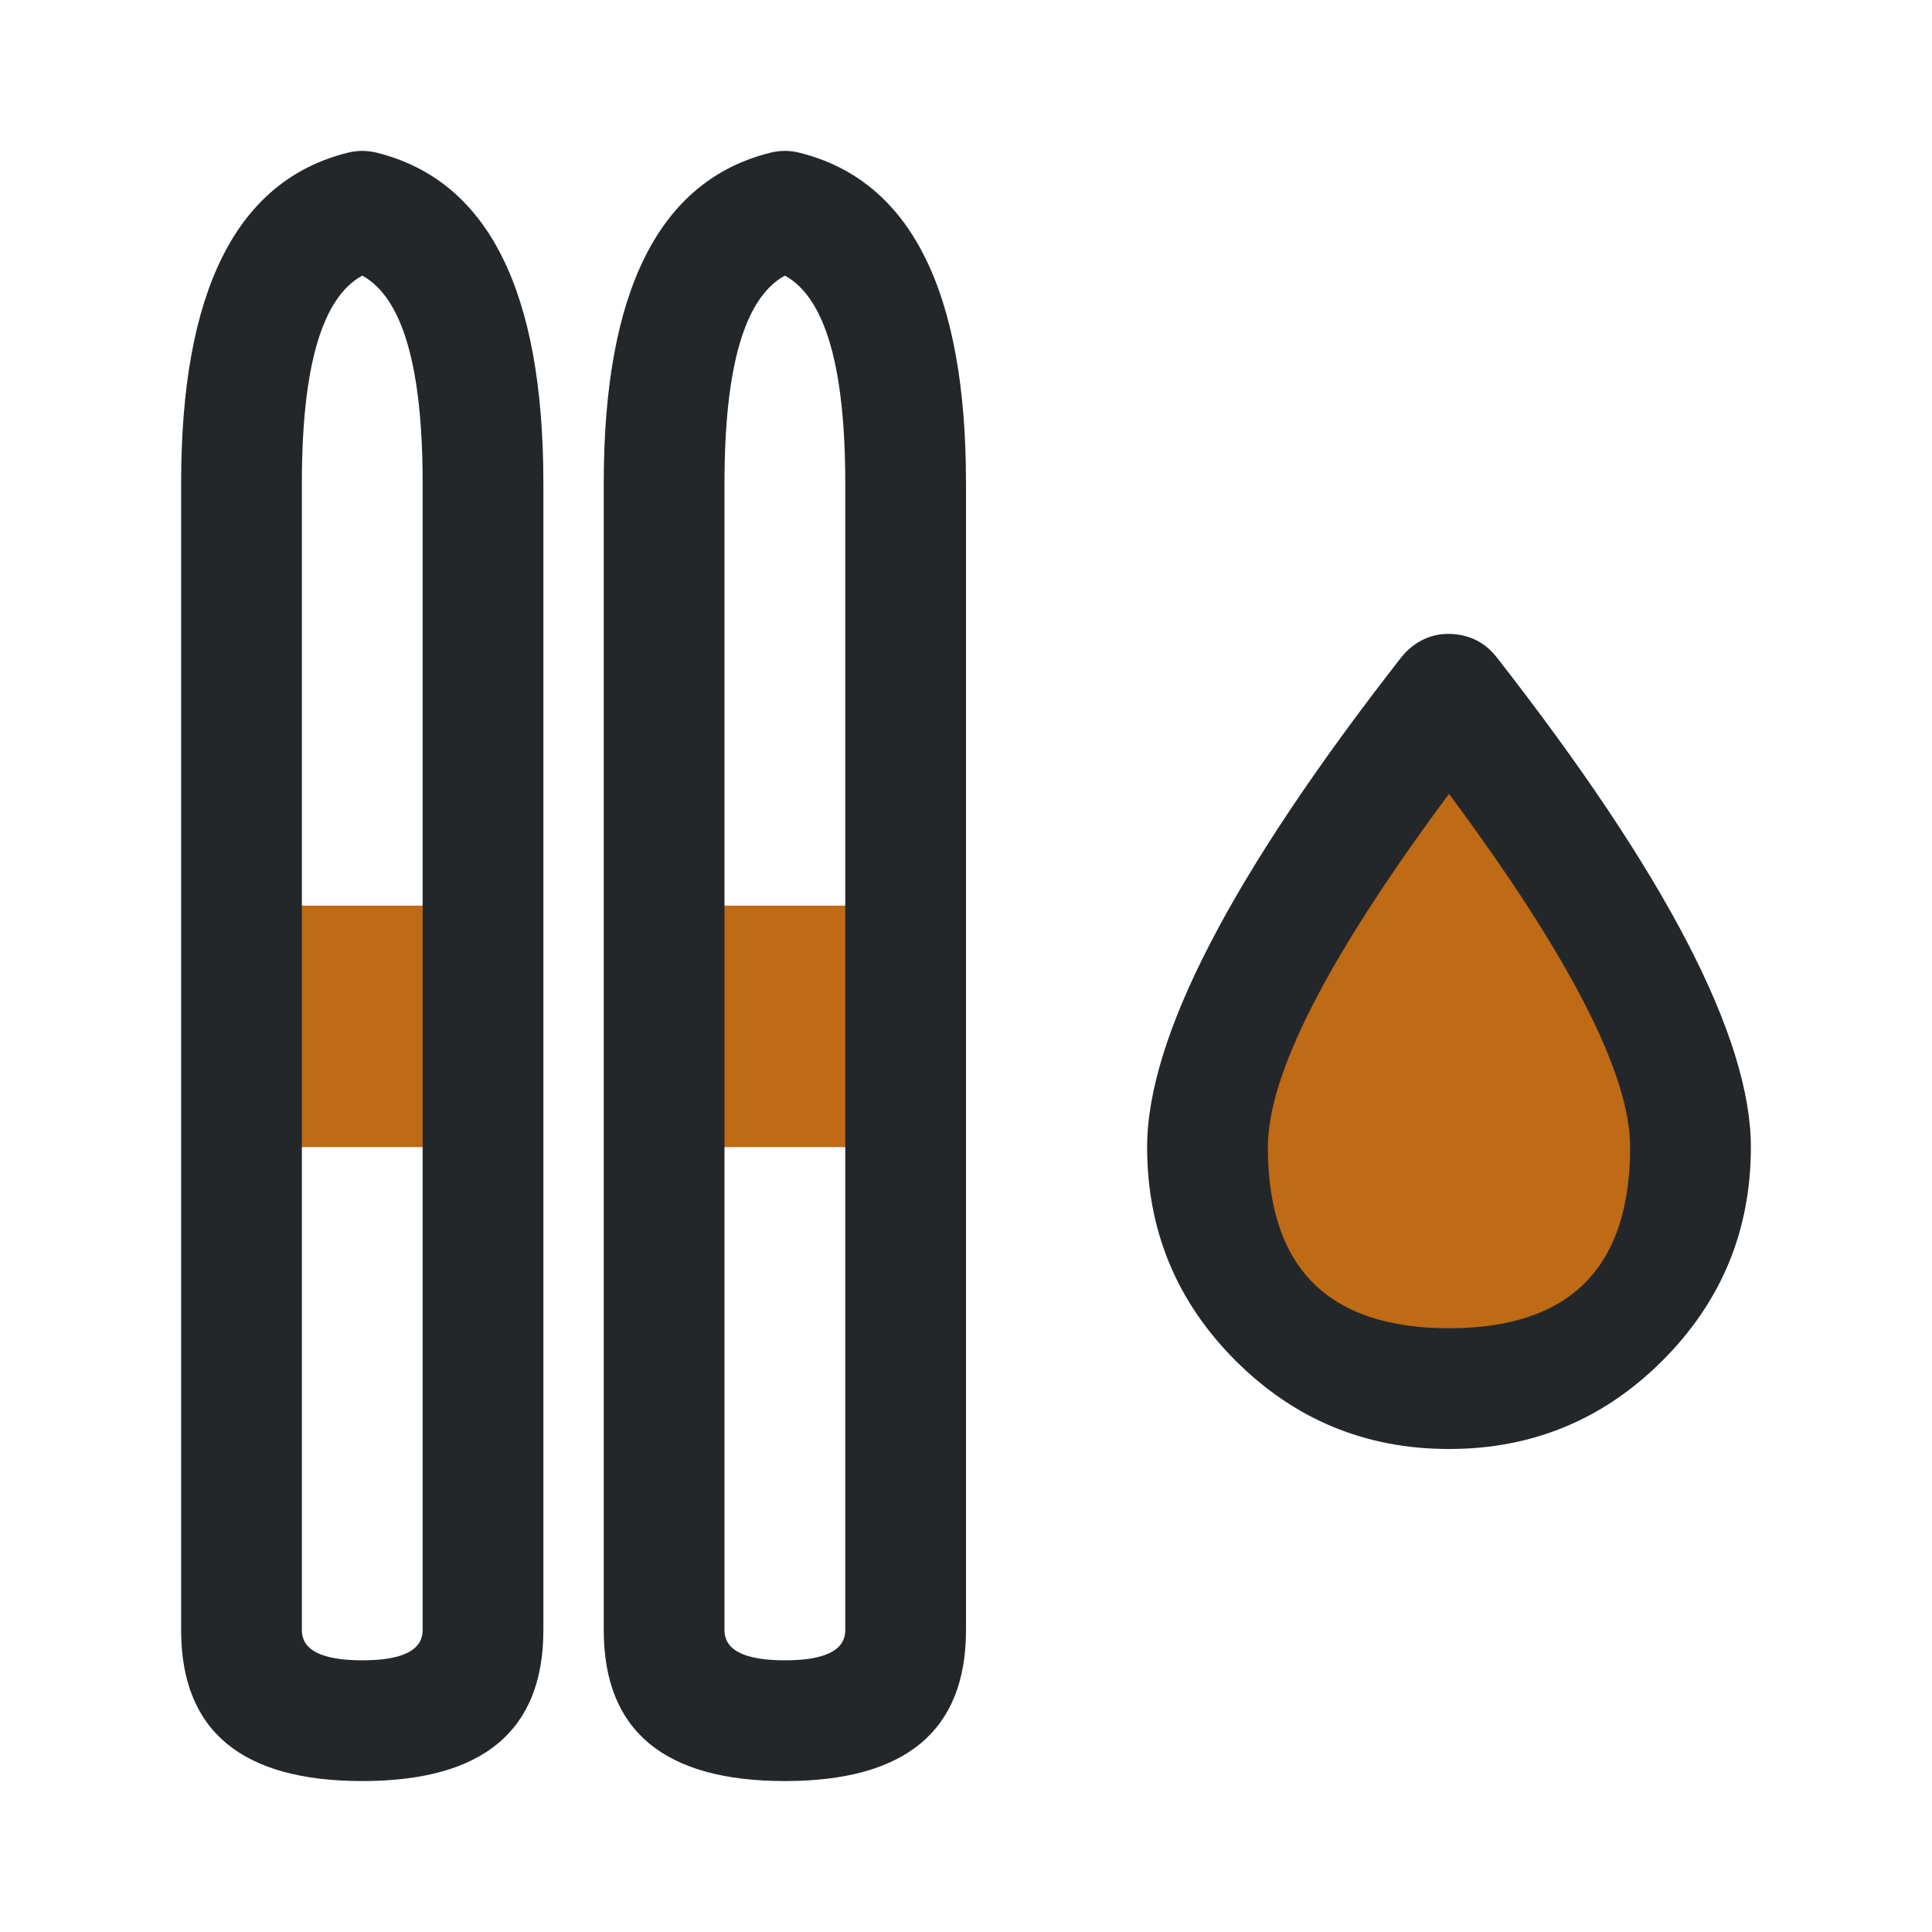
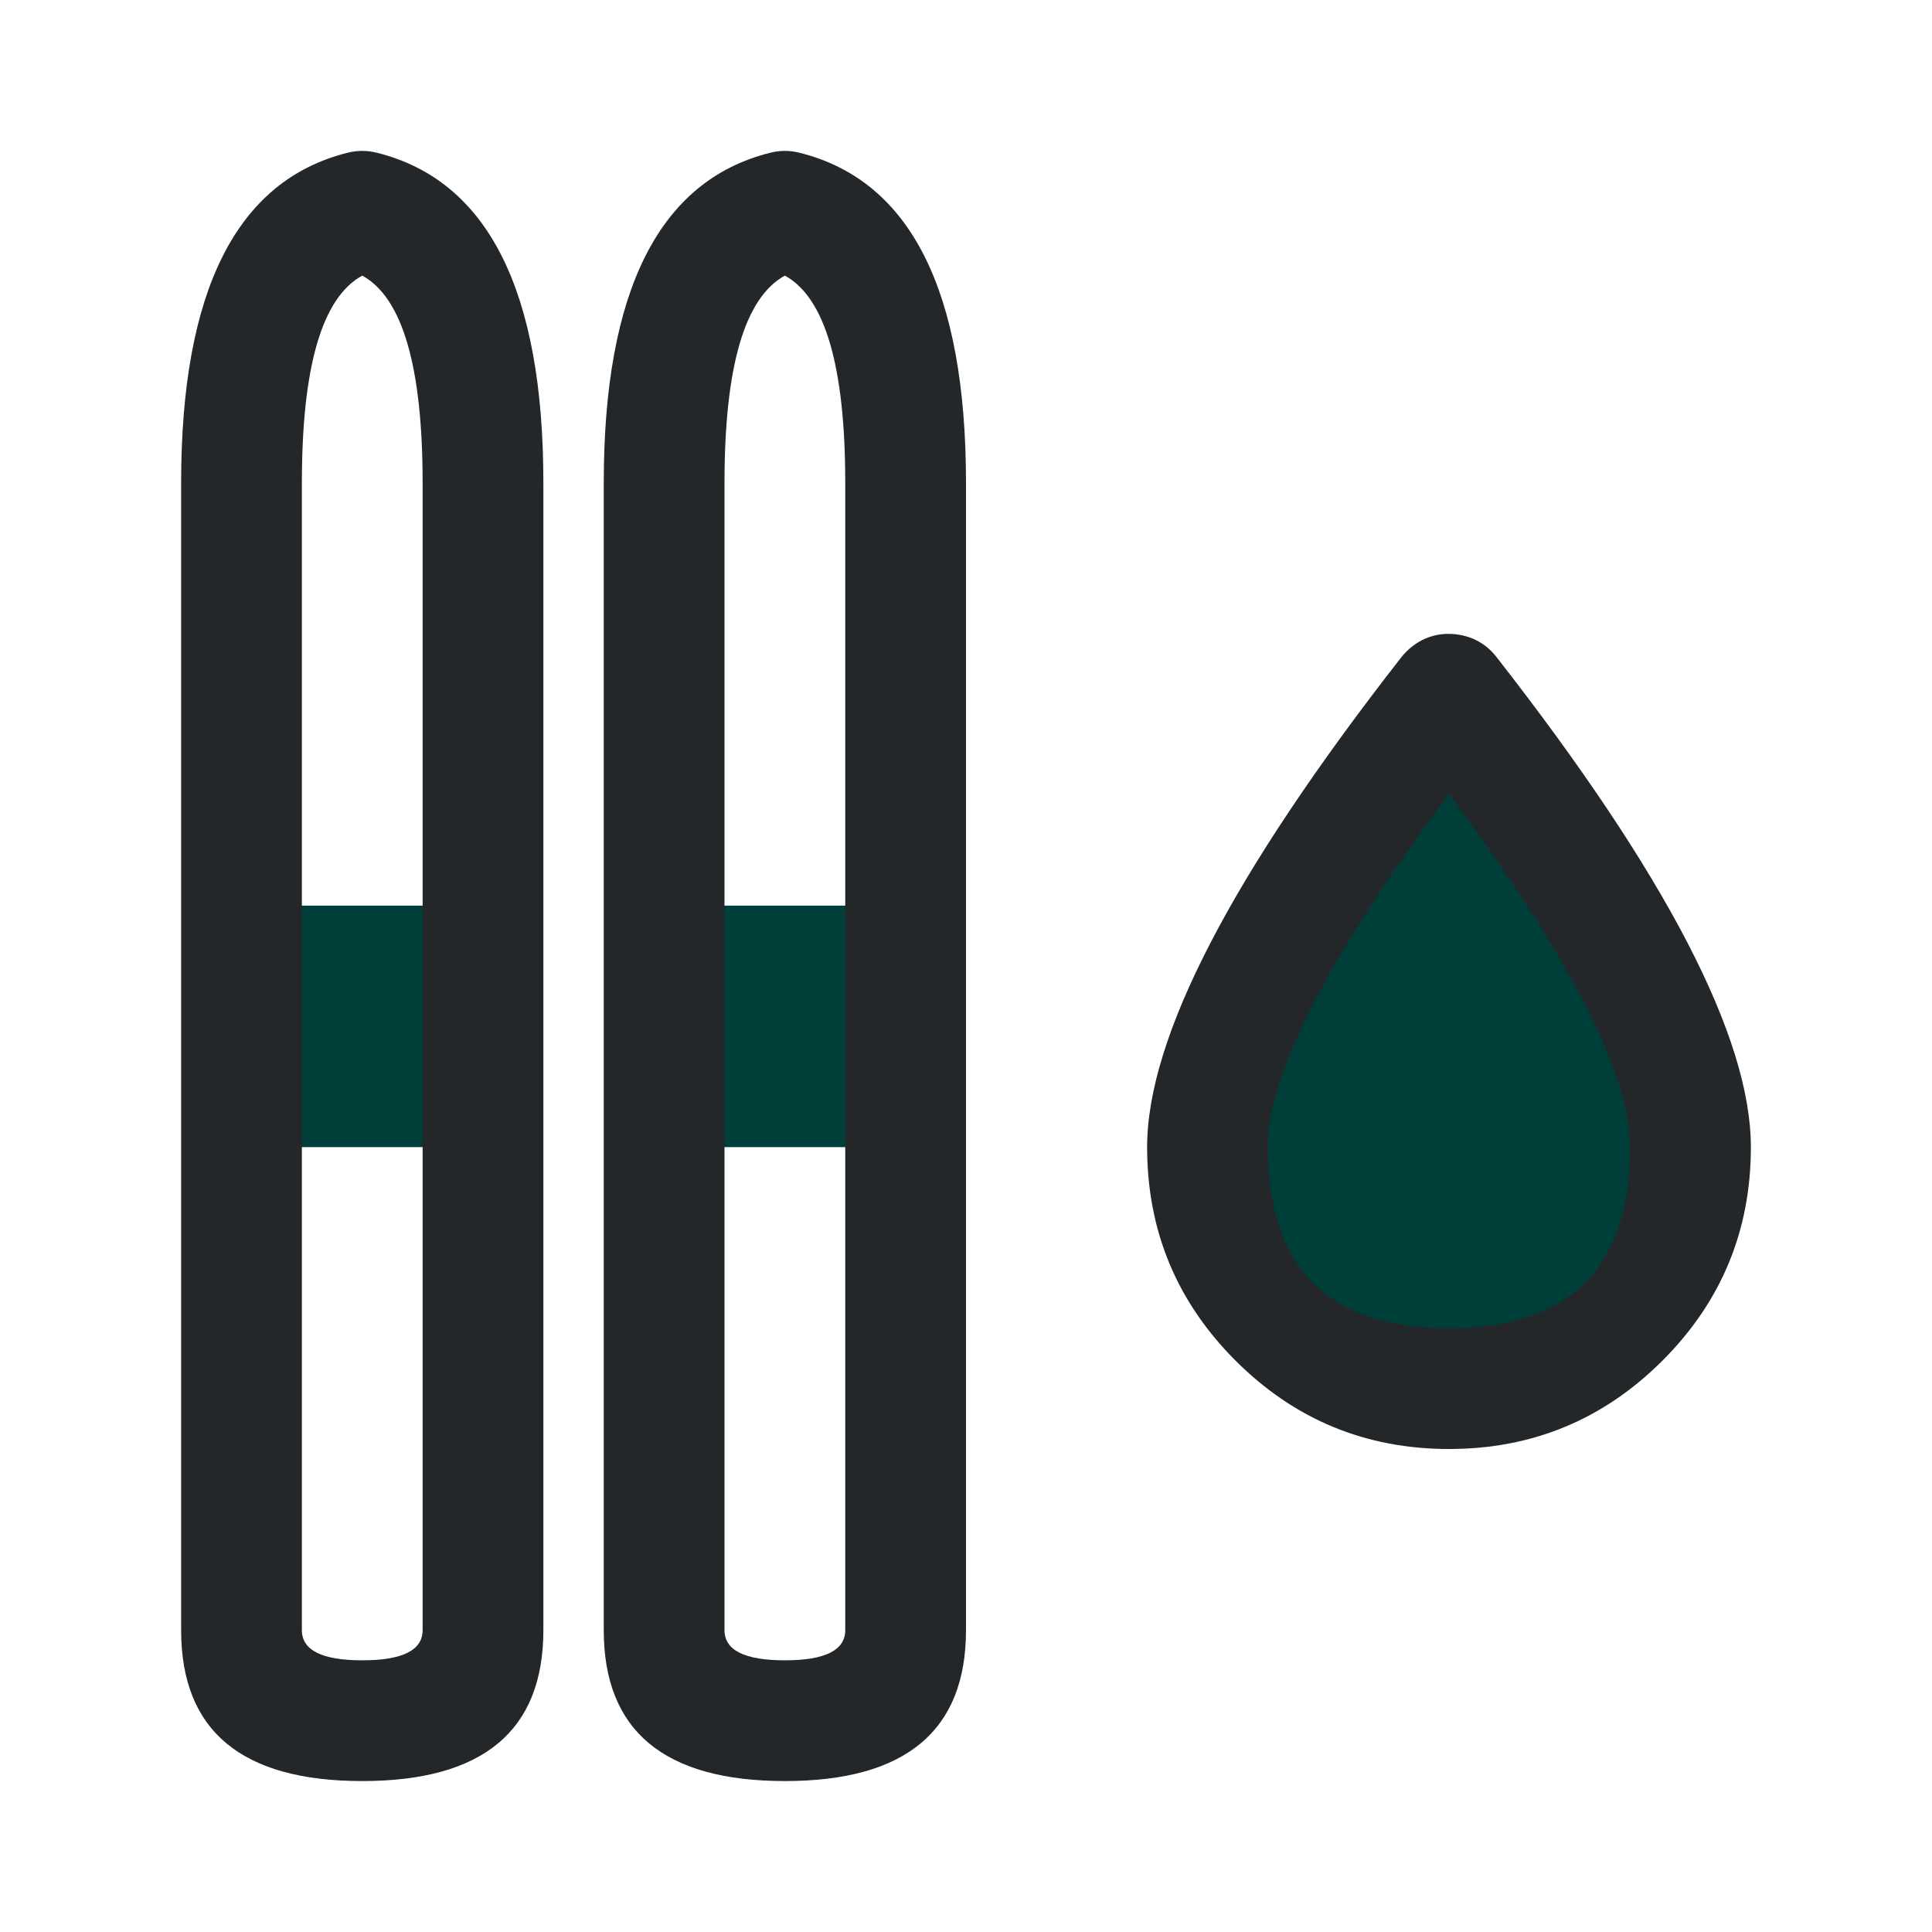
<svg xmlns="http://www.w3.org/2000/svg" width="32" height="32" viewBox="0 0 32 32" fill="none">
-   <path id="accent" d="M4 15H8V19H4V15Z" fill="#BF6A15" />
+   <path id="accent" d="M4 15H8V19H4V15Z" fill="#003E3A" />
  <path id="skida" d="M3 27V8C3 4.813 3.919 2.989 5.757 2.53C5.919 2.489 6.081 2.489 6.243 2.53C8.081 2.989 9 4.813 9 8V27C9 28.667 8 29.5 6 29.5C4 29.5 3 28.667 3 27ZM5 27C5 27.333 5.333 27.5 6 27.5C6.667 27.5 7 27.333 7 27V8C7 6.075 6.667 4.93 6 4.565C5.333 4.93 5 6.075 5 8V27Z" fill="#24272A" />
-   <path id="accent 2" d="M11 15H15V19H11V15Z" fill="#BF6A15" />
+   <path id="accent 2" d="M11 15H15V19H11V15Z" fill="#003E3A" />
  <path id="skida 2" d="M10 27V8C10 4.813 10.919 2.989 12.757 2.53C12.919 2.489 13.081 2.489 13.243 2.53C15.081 2.989 16 4.813 16 8V27C16 28.667 15 29.5 13 29.5C11 29.5 10 28.667 10 27ZM12 27C12 27.333 12.333 27.5 13 27.5C13.667 27.5 14 27.333 14 27V8C14 6.075 13.667 4.93 13 4.565C12.333 4.93 12 6.075 12 8V27Z" fill="#24272A" />
-   <path id="accent 3" d="M24 11.5C21.5 14.7 20 17.1 20 19C20 20.061 20.421 21.078 21.172 21.828C21.922 22.579 22.939 23 24 23C25.061 23 26.078 22.579 26.828 21.828C27.579 21.078 28 20.061 28 19C28 17.1 26.5 14.7 24 11.5Z" fill="#BF6A15" />
+   <path id="accent 3" d="M24 11.5C21.5 14.7 20 17.1 20 19C20 20.061 20.421 21.078 21.172 21.828C21.922 22.579 22.939 23 24 23C25.061 23 26.078 22.579 26.828 21.828C27.579 21.078 28 20.061 28 19C28 17.1 26.5 14.7 24 11.5Z" fill="#003E3A" />
  <path id="droppe" d="M23.212 10.884C23.263 10.82 23.32 10.763 23.384 10.712C23.602 10.542 23.848 10.474 24.122 10.507C24.396 10.541 24.618 10.667 24.788 10.884C27.596 14.479 29 17.184 29 19C29 20.381 28.512 21.559 27.536 22.536C26.559 23.512 25.381 24 24 24C22.619 24 21.441 23.512 20.464 22.536C19.488 21.559 19 20.381 19 19C19 17.184 20.404 14.479 23.212 10.884ZM24 13.149C22 15.842 21 17.792 21 19C21 21 22 22 24 22C26 22 27 21 27 19C27 17.792 26 15.842 24 13.149Z" fill="#24272A" />
</svg>
